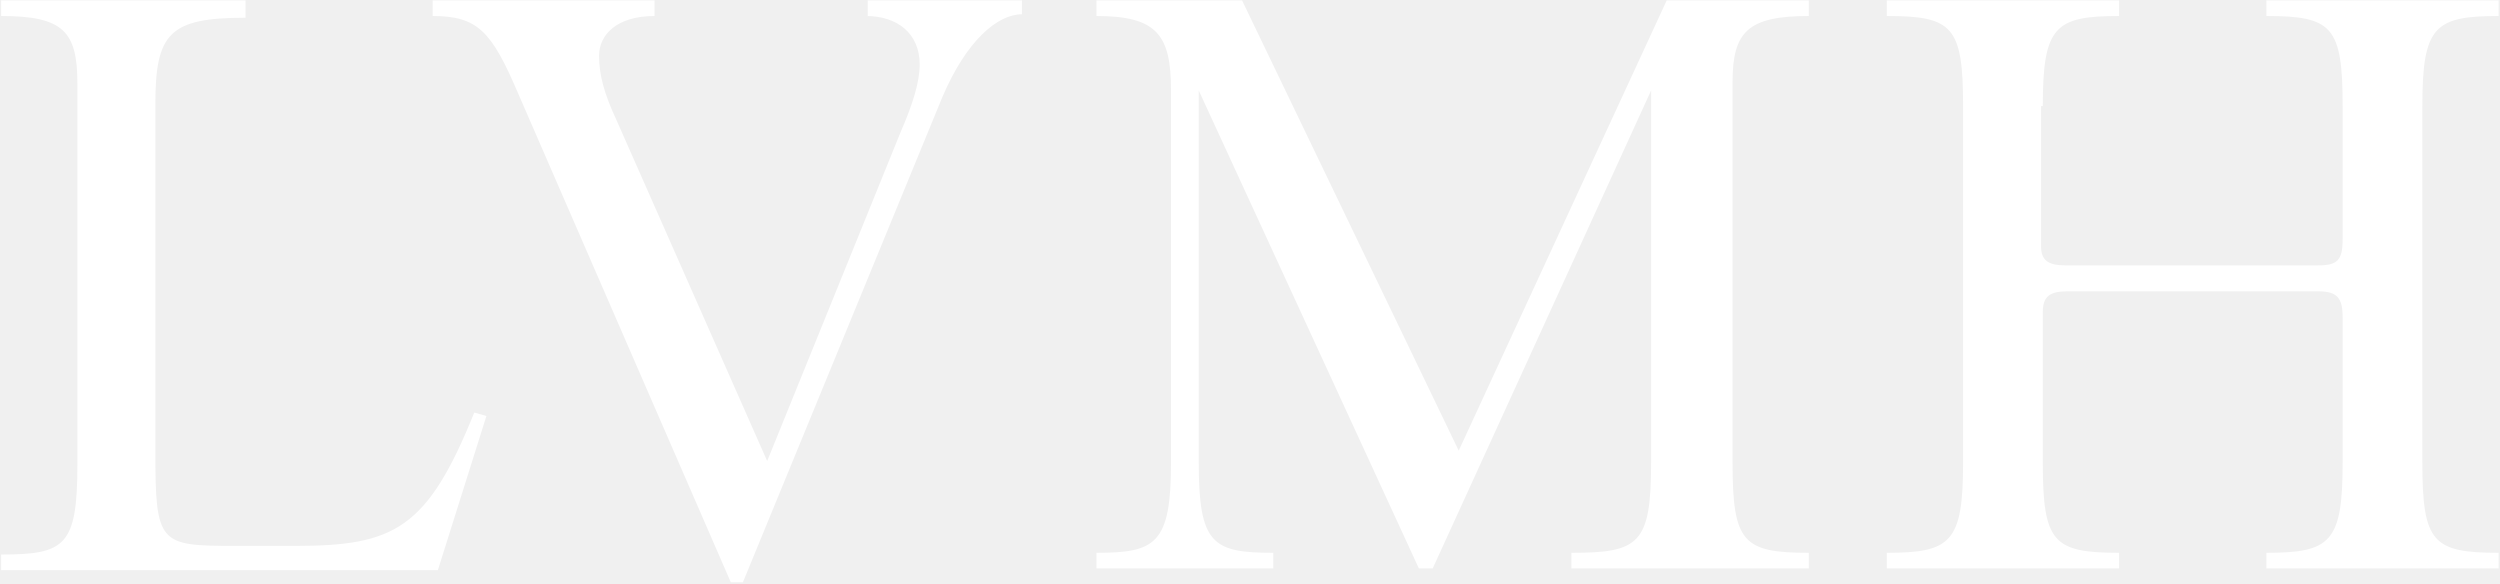
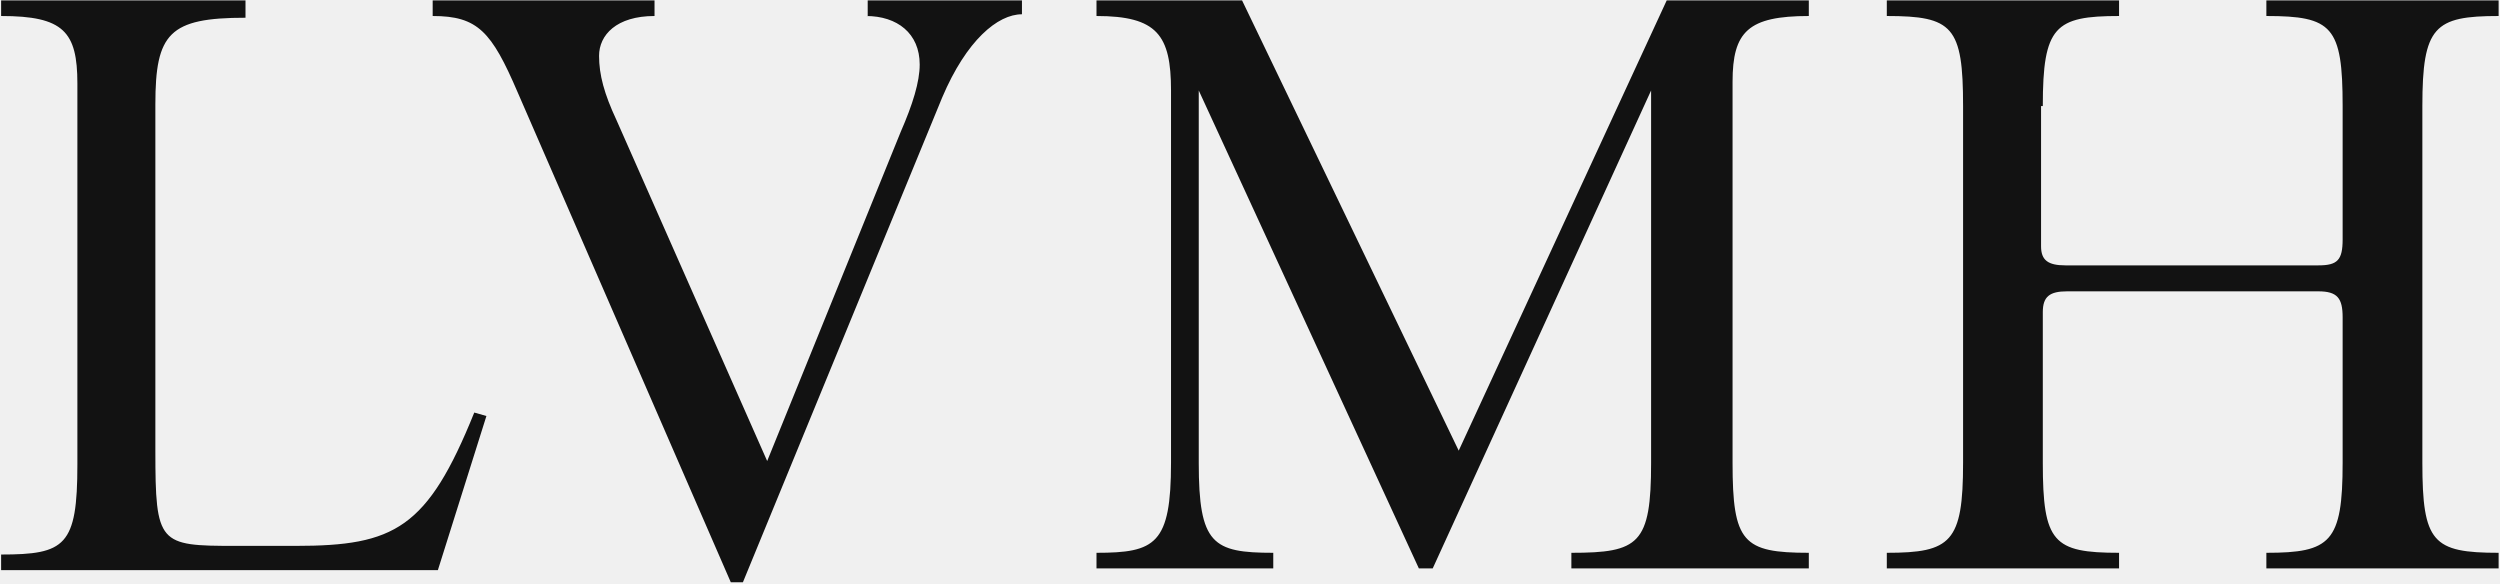
- <svg xmlns="http://www.w3.org/2000/svg" width="1518" height="354" baseProfile="tiny-ps" version="1.2">
-   <style />
-   <path id="Layer" d="M525.82 9.72c18.94 0 32.62 10.51 32.62 29.44 0 10.51-4.21 24.18-11.57 41.01l-81.04 199.77-91.55-207.13c-7.37-15.78-10.53-27.34-10.53-38.91 0-12.61 10.53-24.18 33.68-24.18V.26H262.72v9.46c27.37 0 35.78 9.46 51.57 46.26l129.44 297.56h7.37l121.02-294.4c14.74-34.7 33.68-50.47 48.41-50.47V.26h-93.66v9.46h-1.05ZM.68.26v9.46c37.89 0 46.31 9.46 46.31 41.01v231.31c0 49.42-7.37 54.67-46.31 54.67v9.47h265.2l29.47-93.58-7.37-2.1c-28.41 70.44-48.41 80.96-108.39 80.96h-36.84c-46.3 0-48.41-1.05-48.41-57.83V63.34c0-43.11 8.42-52.57 54.73-52.57V.26H.68Zm1097.63 9.46V.26h-86.29L885.73 273.63 754.19.26h-88.4v9.46c36.83 0 45.25 11.57 45.25 45.21v226.06c0 49.42-9.47 54.67-45.25 54.67v9.47h107.34v-9.47c-36.83 0-45.25-5.25-45.25-54.67V54.93l133.65 290.2h8.42l132.6-290.2v226.06c0 49.42-7.37 54.67-48.41 54.67v9.47h144.17v-9.47c-39.99 0-46.3-6.31-46.3-54.67V49.67c0-30.49 9.47-39.95 46.3-39.95Zm142.08 54.67c0-48.36 7.36-54.67 46.3-54.67V.26h-141.02v9.46c39.99 0 46.31 6.31 46.31 54.67v216.6c0 48.36-7.37 54.67-46.31 54.67v9.47h141.02v-9.47c-39.99 0-46.3-6.31-46.3-54.67v-91.48c0-9.46 4.21-12.61 14.73-12.61h152.59c11.58 0 14.74 4.2 14.74 15.77v88.32c0 48.36-7.37 54.67-46.31 54.67v9.47h141.02v-9.47c-39.99 0-46.3-6.31-46.3-54.67V64.39c0-48.36 7.36-54.67 46.3-54.67V.26h-141.02v9.46c39.99 0 46.31 6.31 46.31 54.67v80.96c0 12.62-3.16 15.78-14.74 15.78h-153.64c-10.53 0-14.74-3.16-14.74-11.57V64.39h1.06Z" style="fill:#fff" />
+ <svg xmlns="http://www.w3.org/2000/svg" width="100%" height="100%" viewBox="0 0 1518 354" version="1.1" xml:space="preserve" style="fill-rule:evenodd;clip-rule:evenodd;stroke-linejoin:round;stroke-miterlimit:2;">
+   <path id="Layer" d="M525.82,9.72C544.76,9.72 558.44,20.23 558.44,39.16C558.44,49.67 554.23,63.34 546.87,80.17L465.83,279.94L374.28,72.81C366.91,57.03 363.75,45.47 363.75,33.9C363.75,21.29 374.28,9.72 397.43,9.72L397.43,0.26L262.72,0.26L262.72,9.72C290.09,9.72 298.5,19.18 314.29,55.98L443.73,353.54L451.1,353.54L572.12,59.14C586.86,24.44 605.8,8.67 620.53,8.67L620.53,0.26L526.87,0.26L526.87,9.72L525.82,9.72ZM0.68,0.26L0.68,9.72C38.57,9.72 46.99,19.18 46.99,50.73L46.99,282.04C46.99,331.46 39.62,336.71 0.68,336.71L0.68,346.18L265.88,346.18L295.35,252.6L287.98,250.5C259.57,320.94 239.57,331.46 179.59,331.46L142.75,331.46C96.45,331.46 94.34,330.41 94.34,273.63L94.34,63.34C94.34,20.23 102.76,10.77 149.07,10.77L149.07,0.26L0.68,0.26ZM1098.31,9.72L1098.31,0.26L1012.02,0.26L885.73,273.63L754.19,0.26L665.79,0.26L665.79,9.72C702.62,9.72 711.04,21.29 711.04,54.93L711.04,280.99C711.04,330.41 701.57,335.66 665.79,335.66L665.79,345.13L773.13,345.13L773.13,335.66C736.3,335.66 727.88,330.41 727.88,280.99L727.88,54.93L861.53,345.13L869.95,345.13L1002.55,54.93L1002.55,280.99C1002.55,330.41 995.18,335.66 954.14,335.66L954.14,345.13L1098.31,345.13L1098.31,335.66C1058.32,335.66 1052.01,329.35 1052.01,280.99L1052.01,49.67C1052.01,19.18 1061.48,9.72 1098.31,9.72ZM1240.39,64.39C1240.39,16.03 1247.75,9.72 1286.69,9.72L1286.69,0.26L1145.67,0.26L1145.67,9.72C1185.66,9.72 1191.98,16.03 1191.98,64.39L1191.98,280.99C1191.98,329.35 1184.61,335.66 1145.67,335.66L1145.67,345.13L1286.69,345.13L1286.69,335.66C1246.7,335.66 1240.39,329.35 1240.39,280.99L1240.39,189.51C1240.39,180.05 1244.6,176.9 1255.12,176.9L1407.71,176.9C1419.29,176.9 1422.45,181.1 1422.45,192.67L1422.45,280.99C1422.45,329.35 1415.08,335.66 1376.14,335.66L1376.14,345.13L1517.16,345.13L1517.16,335.66C1477.17,335.66 1470.86,329.35 1470.86,280.99L1470.86,64.39C1470.86,16.03 1478.22,9.72 1517.16,9.72L1517.16,0.26L1376.14,0.26L1376.14,9.72C1416.13,9.72 1422.45,16.03 1422.45,64.39L1422.45,145.35C1422.45,157.97 1419.29,161.13 1407.71,161.13L1254.07,161.13C1243.54,161.13 1239.33,157.97 1239.33,149.56L1239.33,64.39L1240.39,64.39Z" style="fill:rgb(18,18,18);fill-rule:nonzero;" />
</svg>
